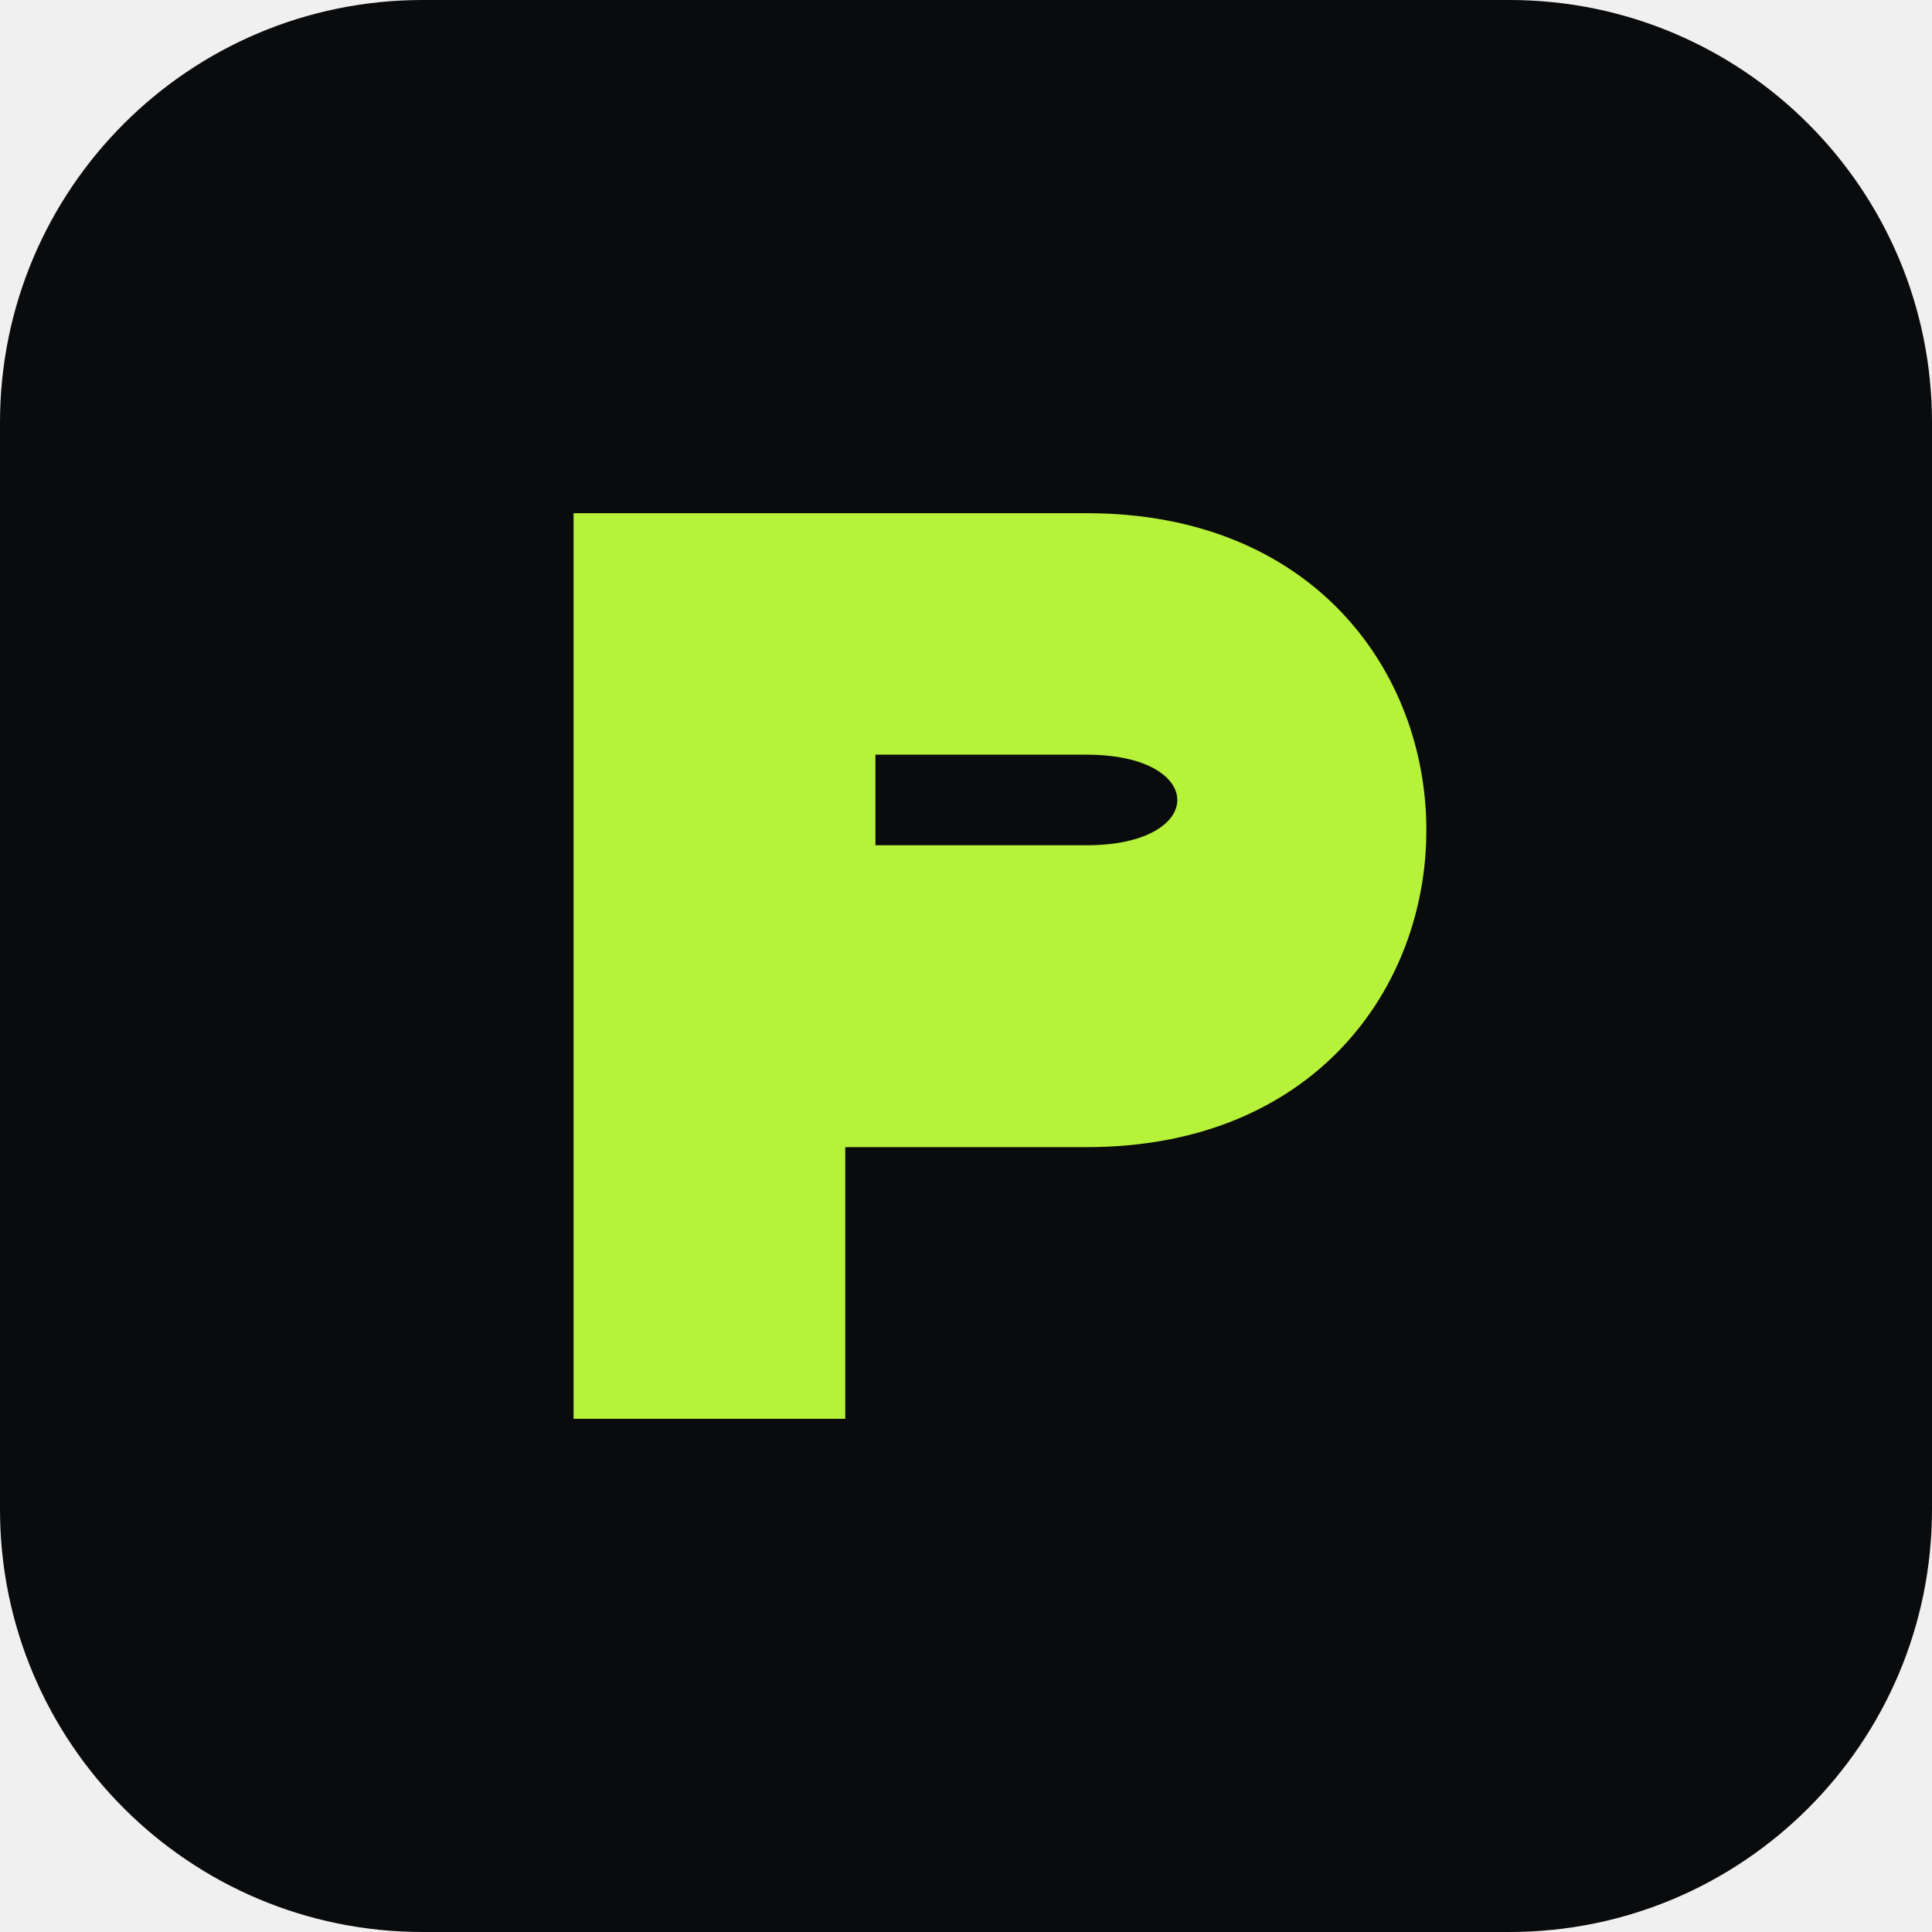
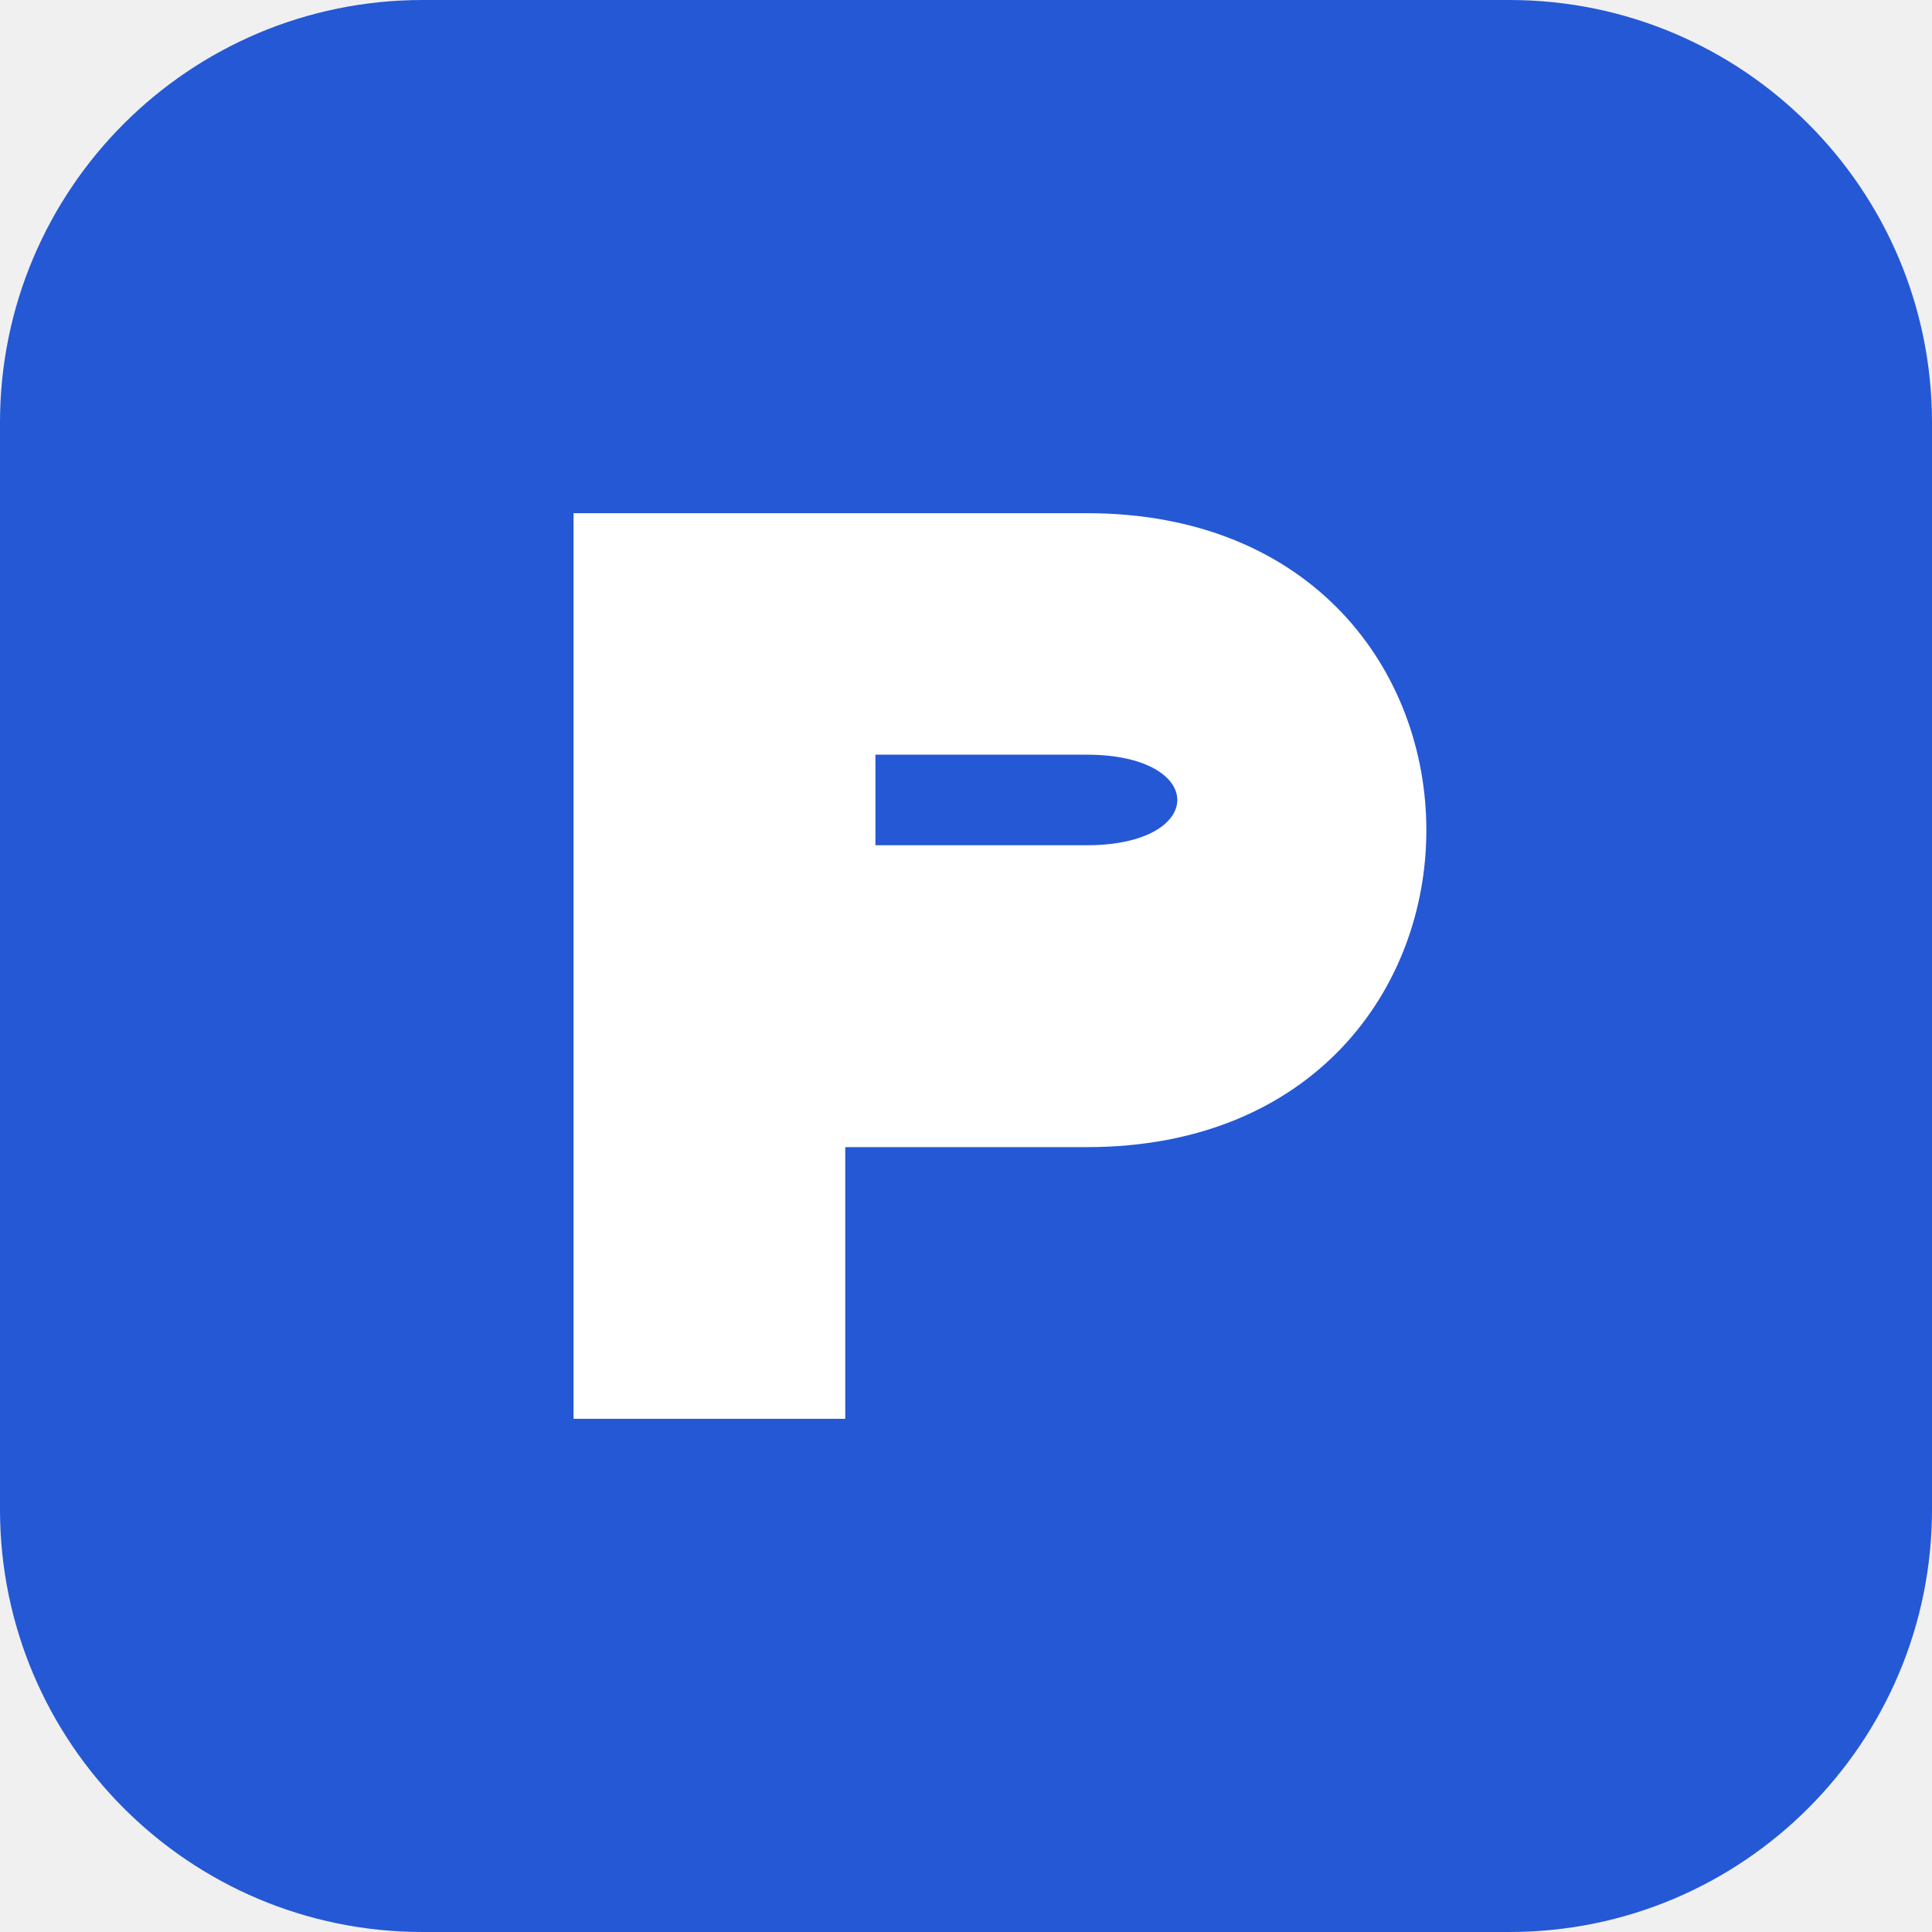
<svg xmlns="http://www.w3.org/2000/svg" viewBox="0 0 64 64">
-   <rect width="64" height="64" rx="14" fill="#090b0d" />
-   <path d="M19 47V17h17c15 0 15 21 0 21h-8v9zm10-19h7c4 0 4-3 0-3h-7z" fill="#b7f23a" />
+   <rect width="64" height="64" rx="14" fill="#2458d5" />
+   <path d="M19 47V17h17c15 0 15 21 0 21h-8v9zm10-19h7c4 0 4-3 0-3h-7z" fill="#ffffff" />
</svg>
